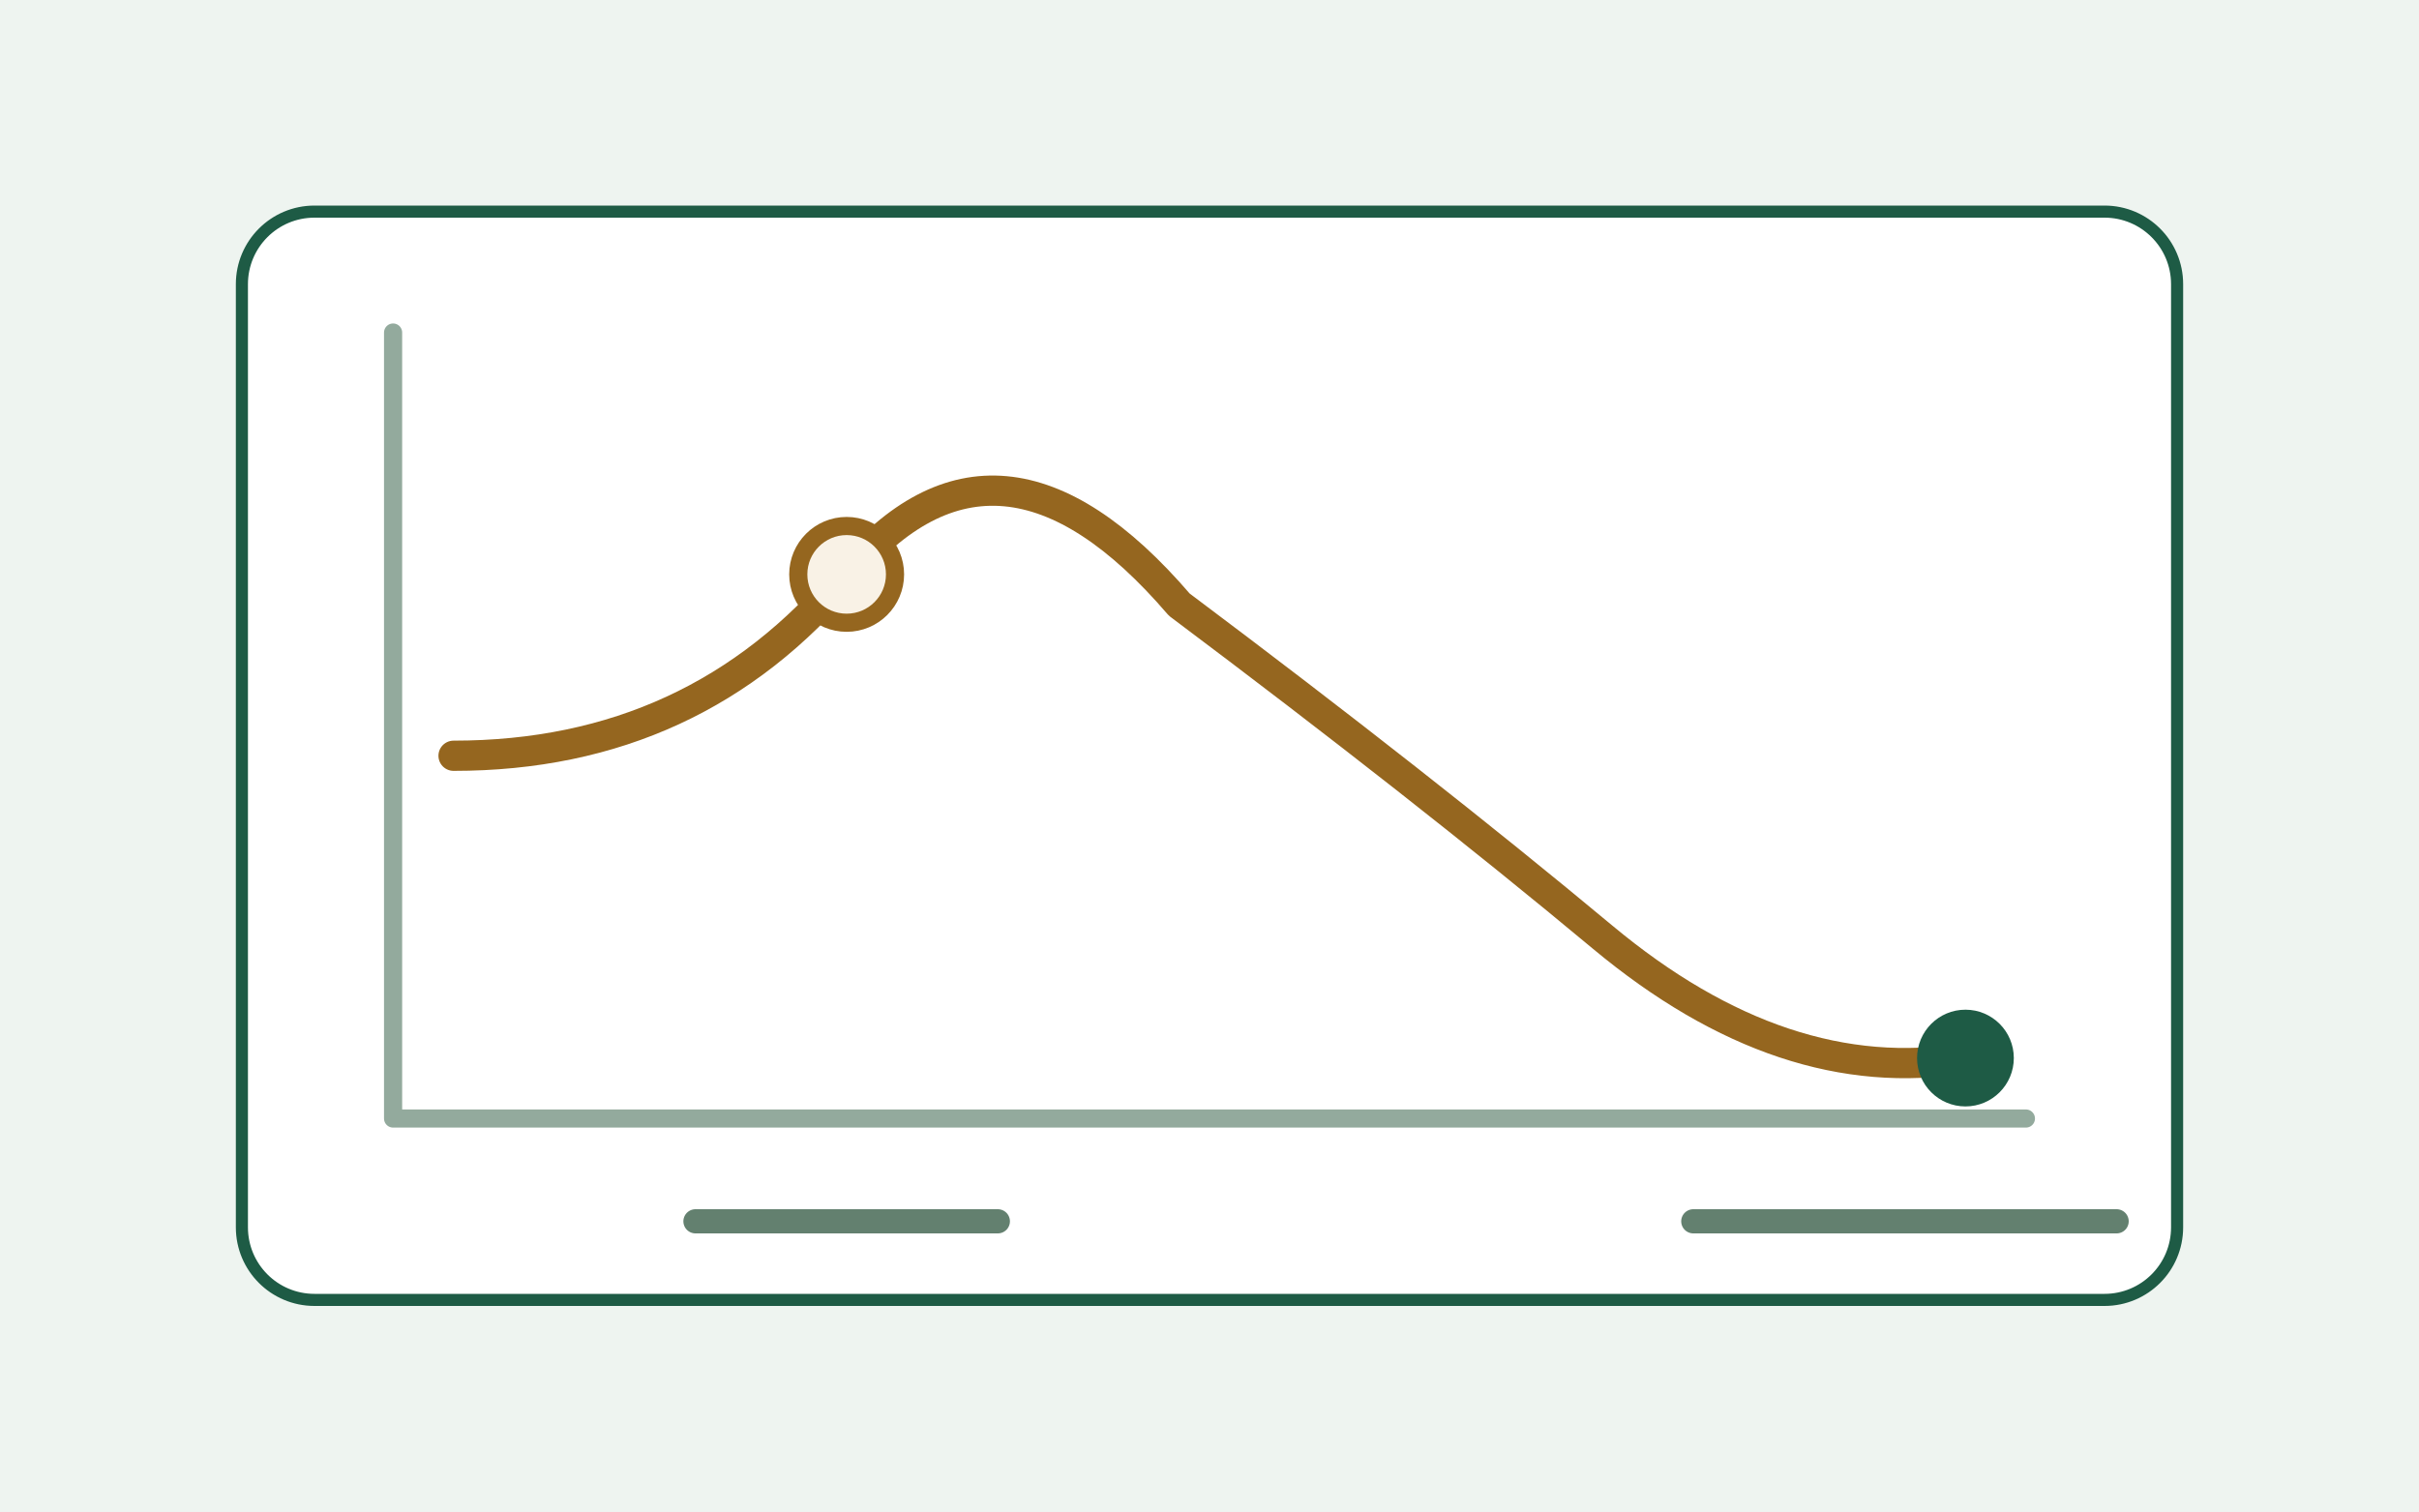
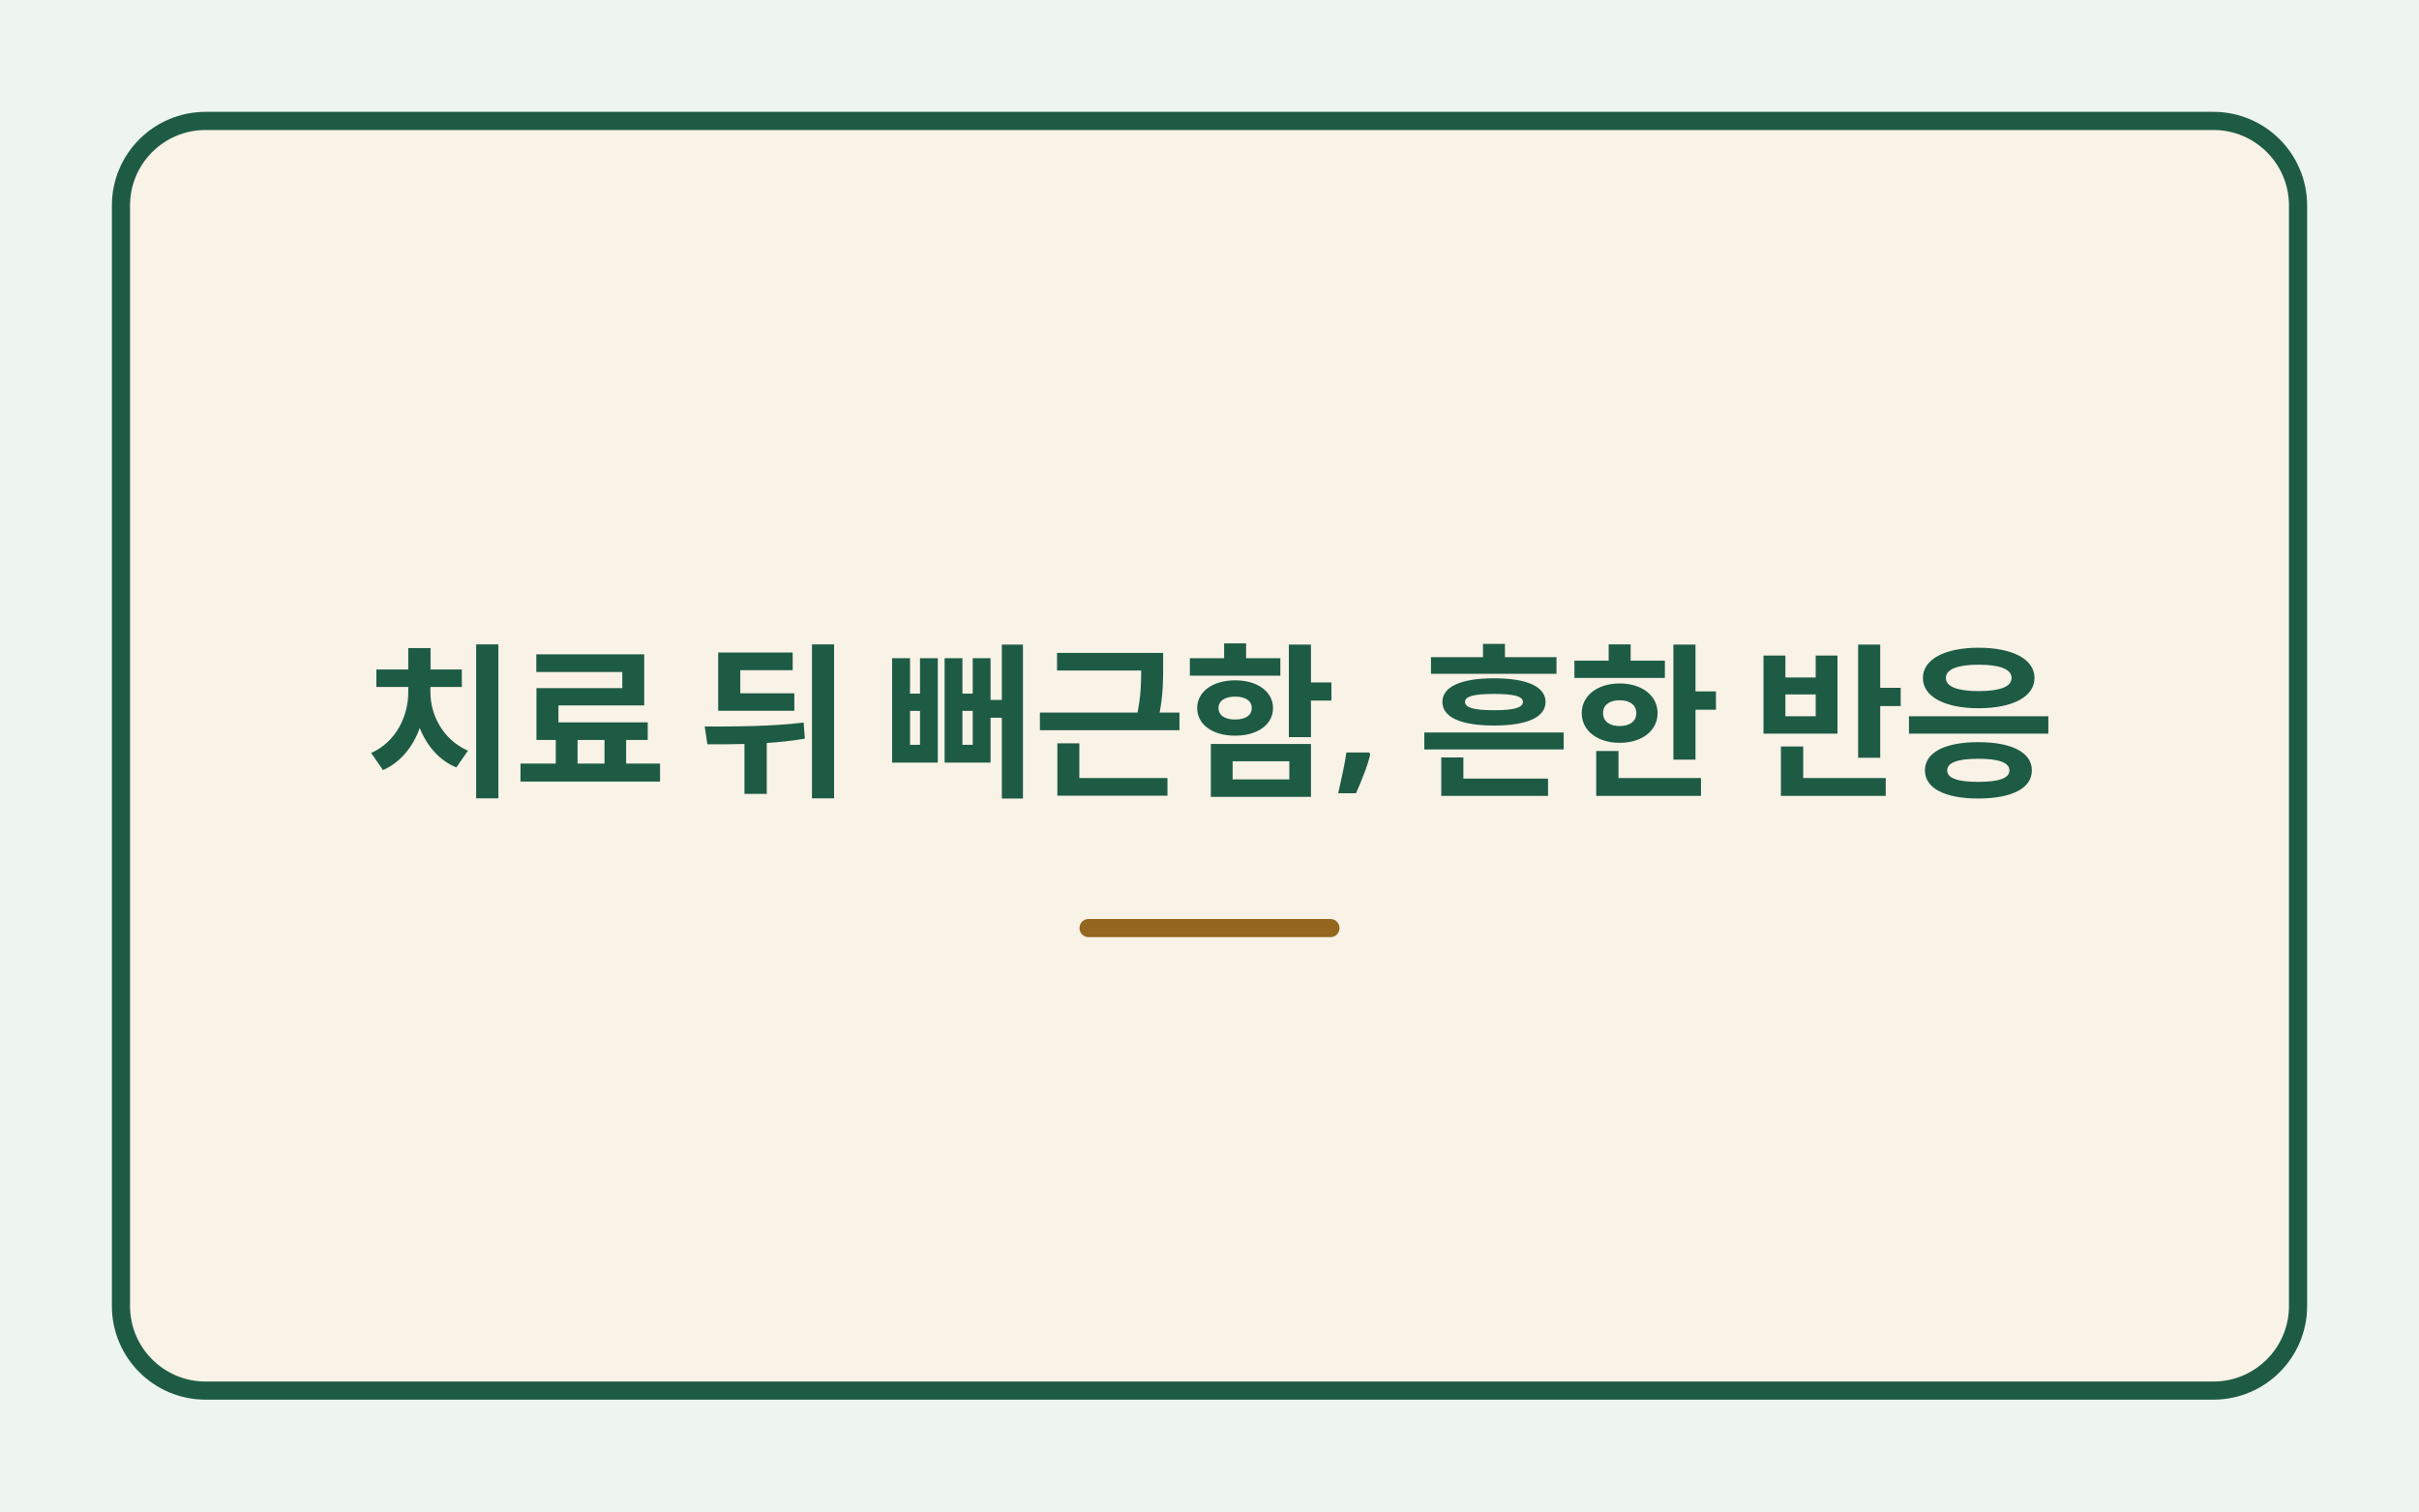
- <svg xmlns="http://www.w3.org/2000/svg" viewBox="0 0 800 500" role="img" aria-label="치료 다음 날 잠깐 올라갔다가 내려가는 통증 곡선">
+ <svg xmlns="http://www.w3.org/2000/svg" viewBox="0 0 800 500" role="img" aria-label="치료 뒤 뻐근함, 흔한 반응">
  <rect width="800" height="500" fill="#eef4f0" />
-   <g fill="none" stroke-linecap="round" stroke-linejoin="round">
-     <rect x="80" y="70" width="640" height="360" rx="24" fill="#fff" stroke="#1e5b45" stroke-width="4" />
-     <path d="M130 370h540M130 370V110" stroke="#93aa9d" stroke-width="6" />
-     <path d="M150 250q80 0 130-60t110 10q80 60 140 110t120 40" stroke="#95661f" stroke-width="10" />
-     <circle cx="280" cy="190" r="16" fill="#f9f2e6" stroke="#95661f" stroke-width="6" />
-     <circle cx="650" cy="350" r="16" fill="#1e5b45" />
-     <path d="M230 404h100M560 404h140" stroke="#63806f" stroke-width="8" />
-   </g>
+   <rect x="40" y="40" width="720" height="420" rx="28" fill="#f9f2e6" stroke="#1e5b45" stroke-width="6" />
+   <text x="400" y="240" text-anchor="middle" dominant-baseline="middle" font-family="Pretendard, 'Apple SD Gothic Neo', 'Noto Sans KR', 'Malgun Gothic', sans-serif" font-size="55" font-weight="800" letter-spacing="-1" fill="#1e5b45">치료 뒤 뻐근함, 흔한 반응</text>
+   <path d="M360 307h80" stroke="#95661f" stroke-width="6" stroke-linecap="round" />
</svg>
